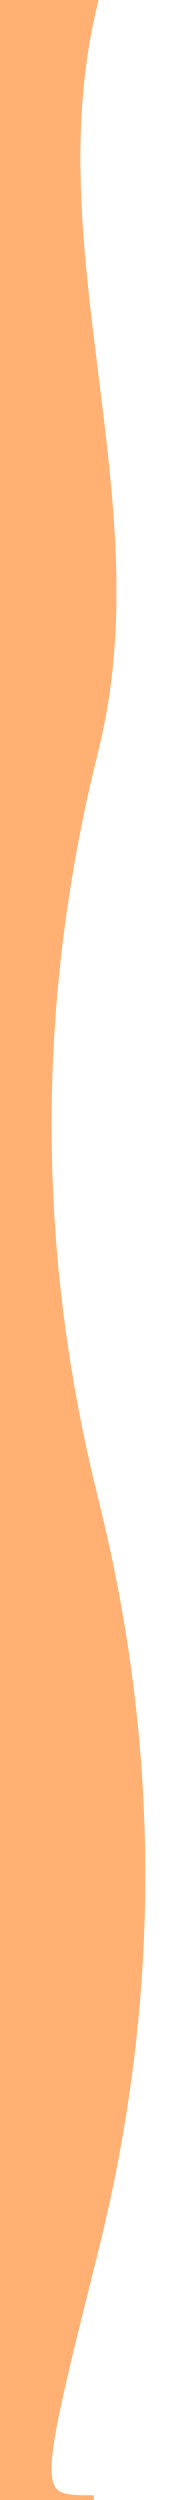
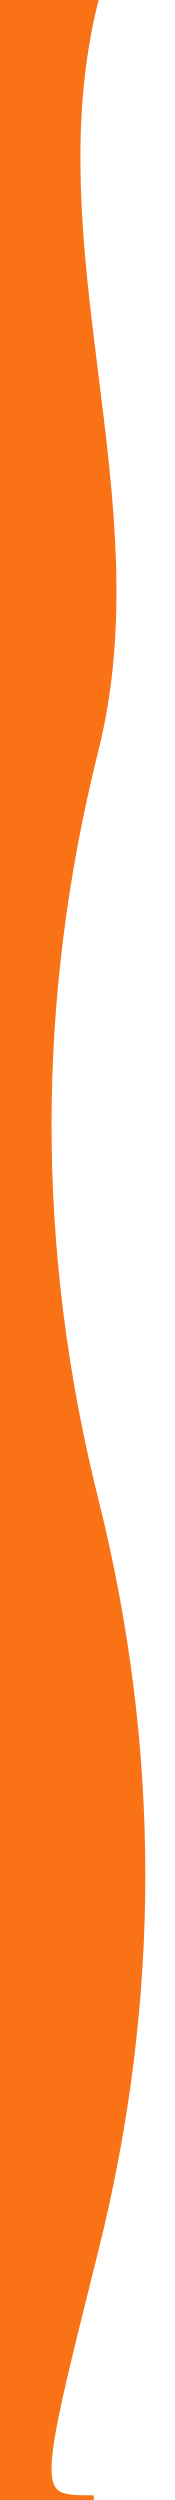
<svg xmlns="http://www.w3.org/2000/svg" viewBox="0 0 56 800" preserveAspectRatio="none">
-   <path fill="#FFB072" stroke="#FFB072" stroke-width="3" d="M30 0C10 80 50 160 30 240C10 320 10 400 30 480C50 560 50 640 30 720C10 800 10 800 30 800H0V0Z" />
+   <path fill="#F97316" stroke="#F97316" stroke-width="3" d="M30 0C10 80 50 160 30 240C10 320 10 400 30 480C50 560 50 640 30 720C10 800 10 800 30 800H0V0Z" />
</svg>
